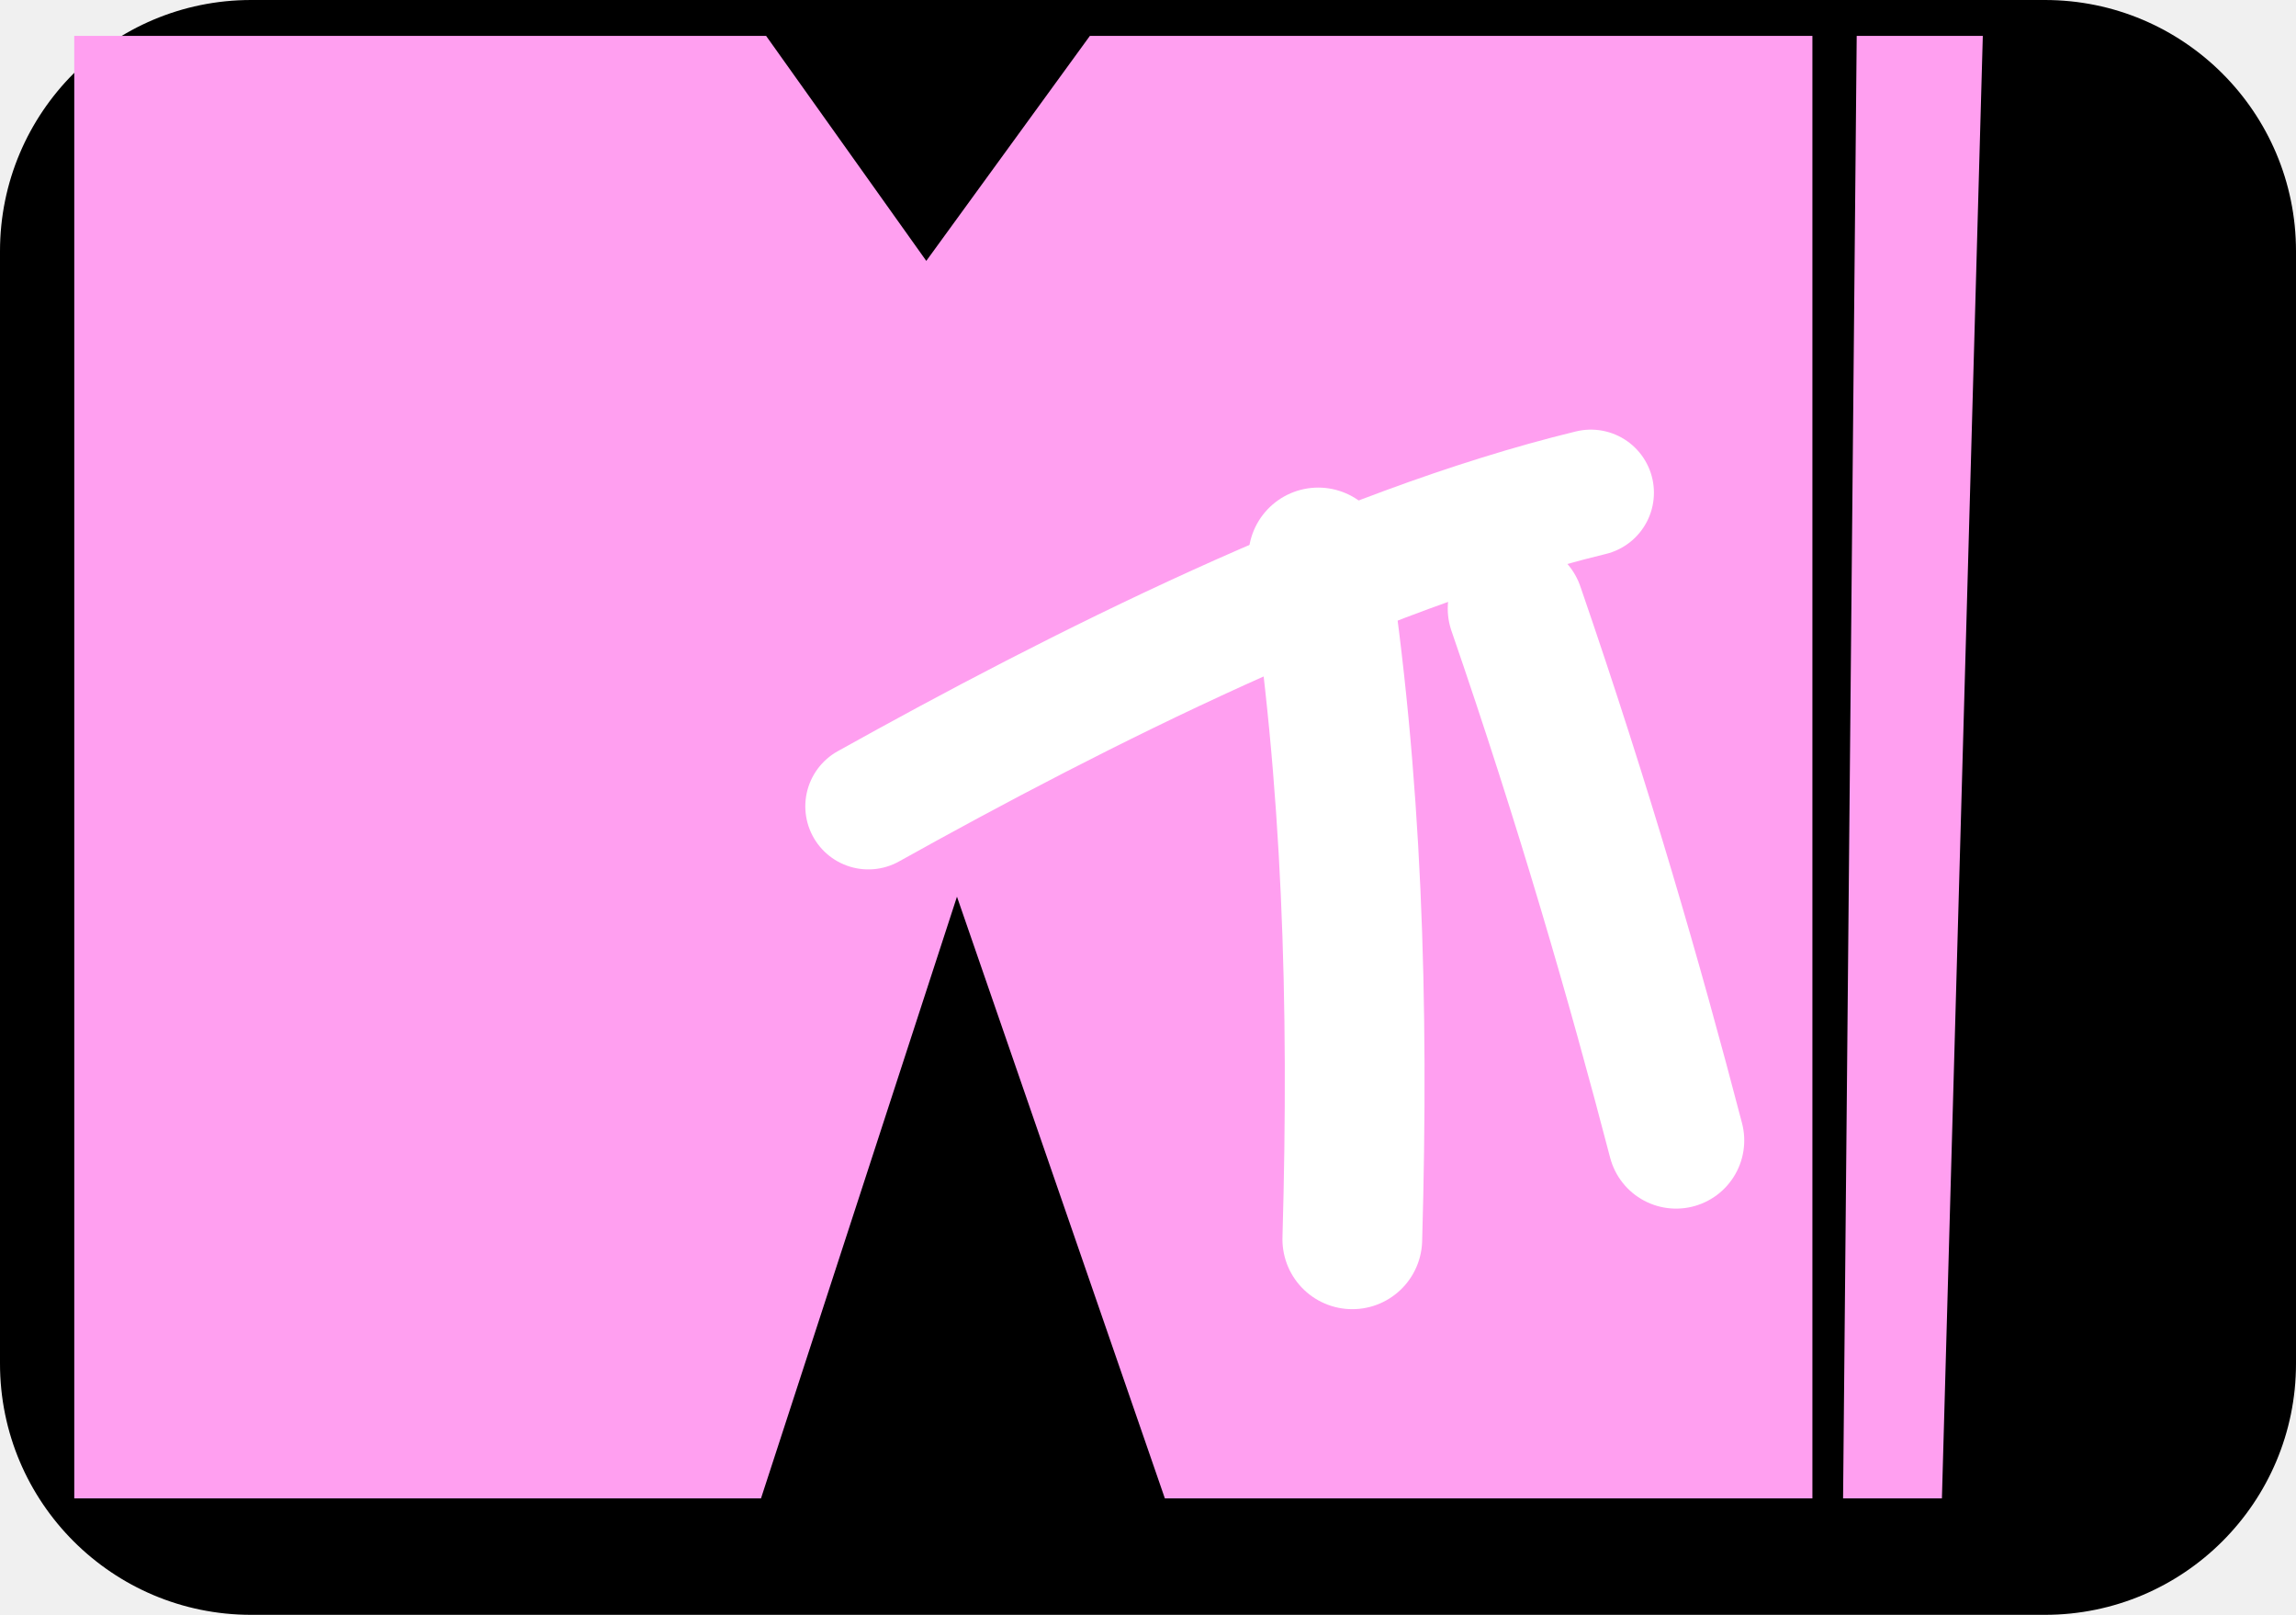
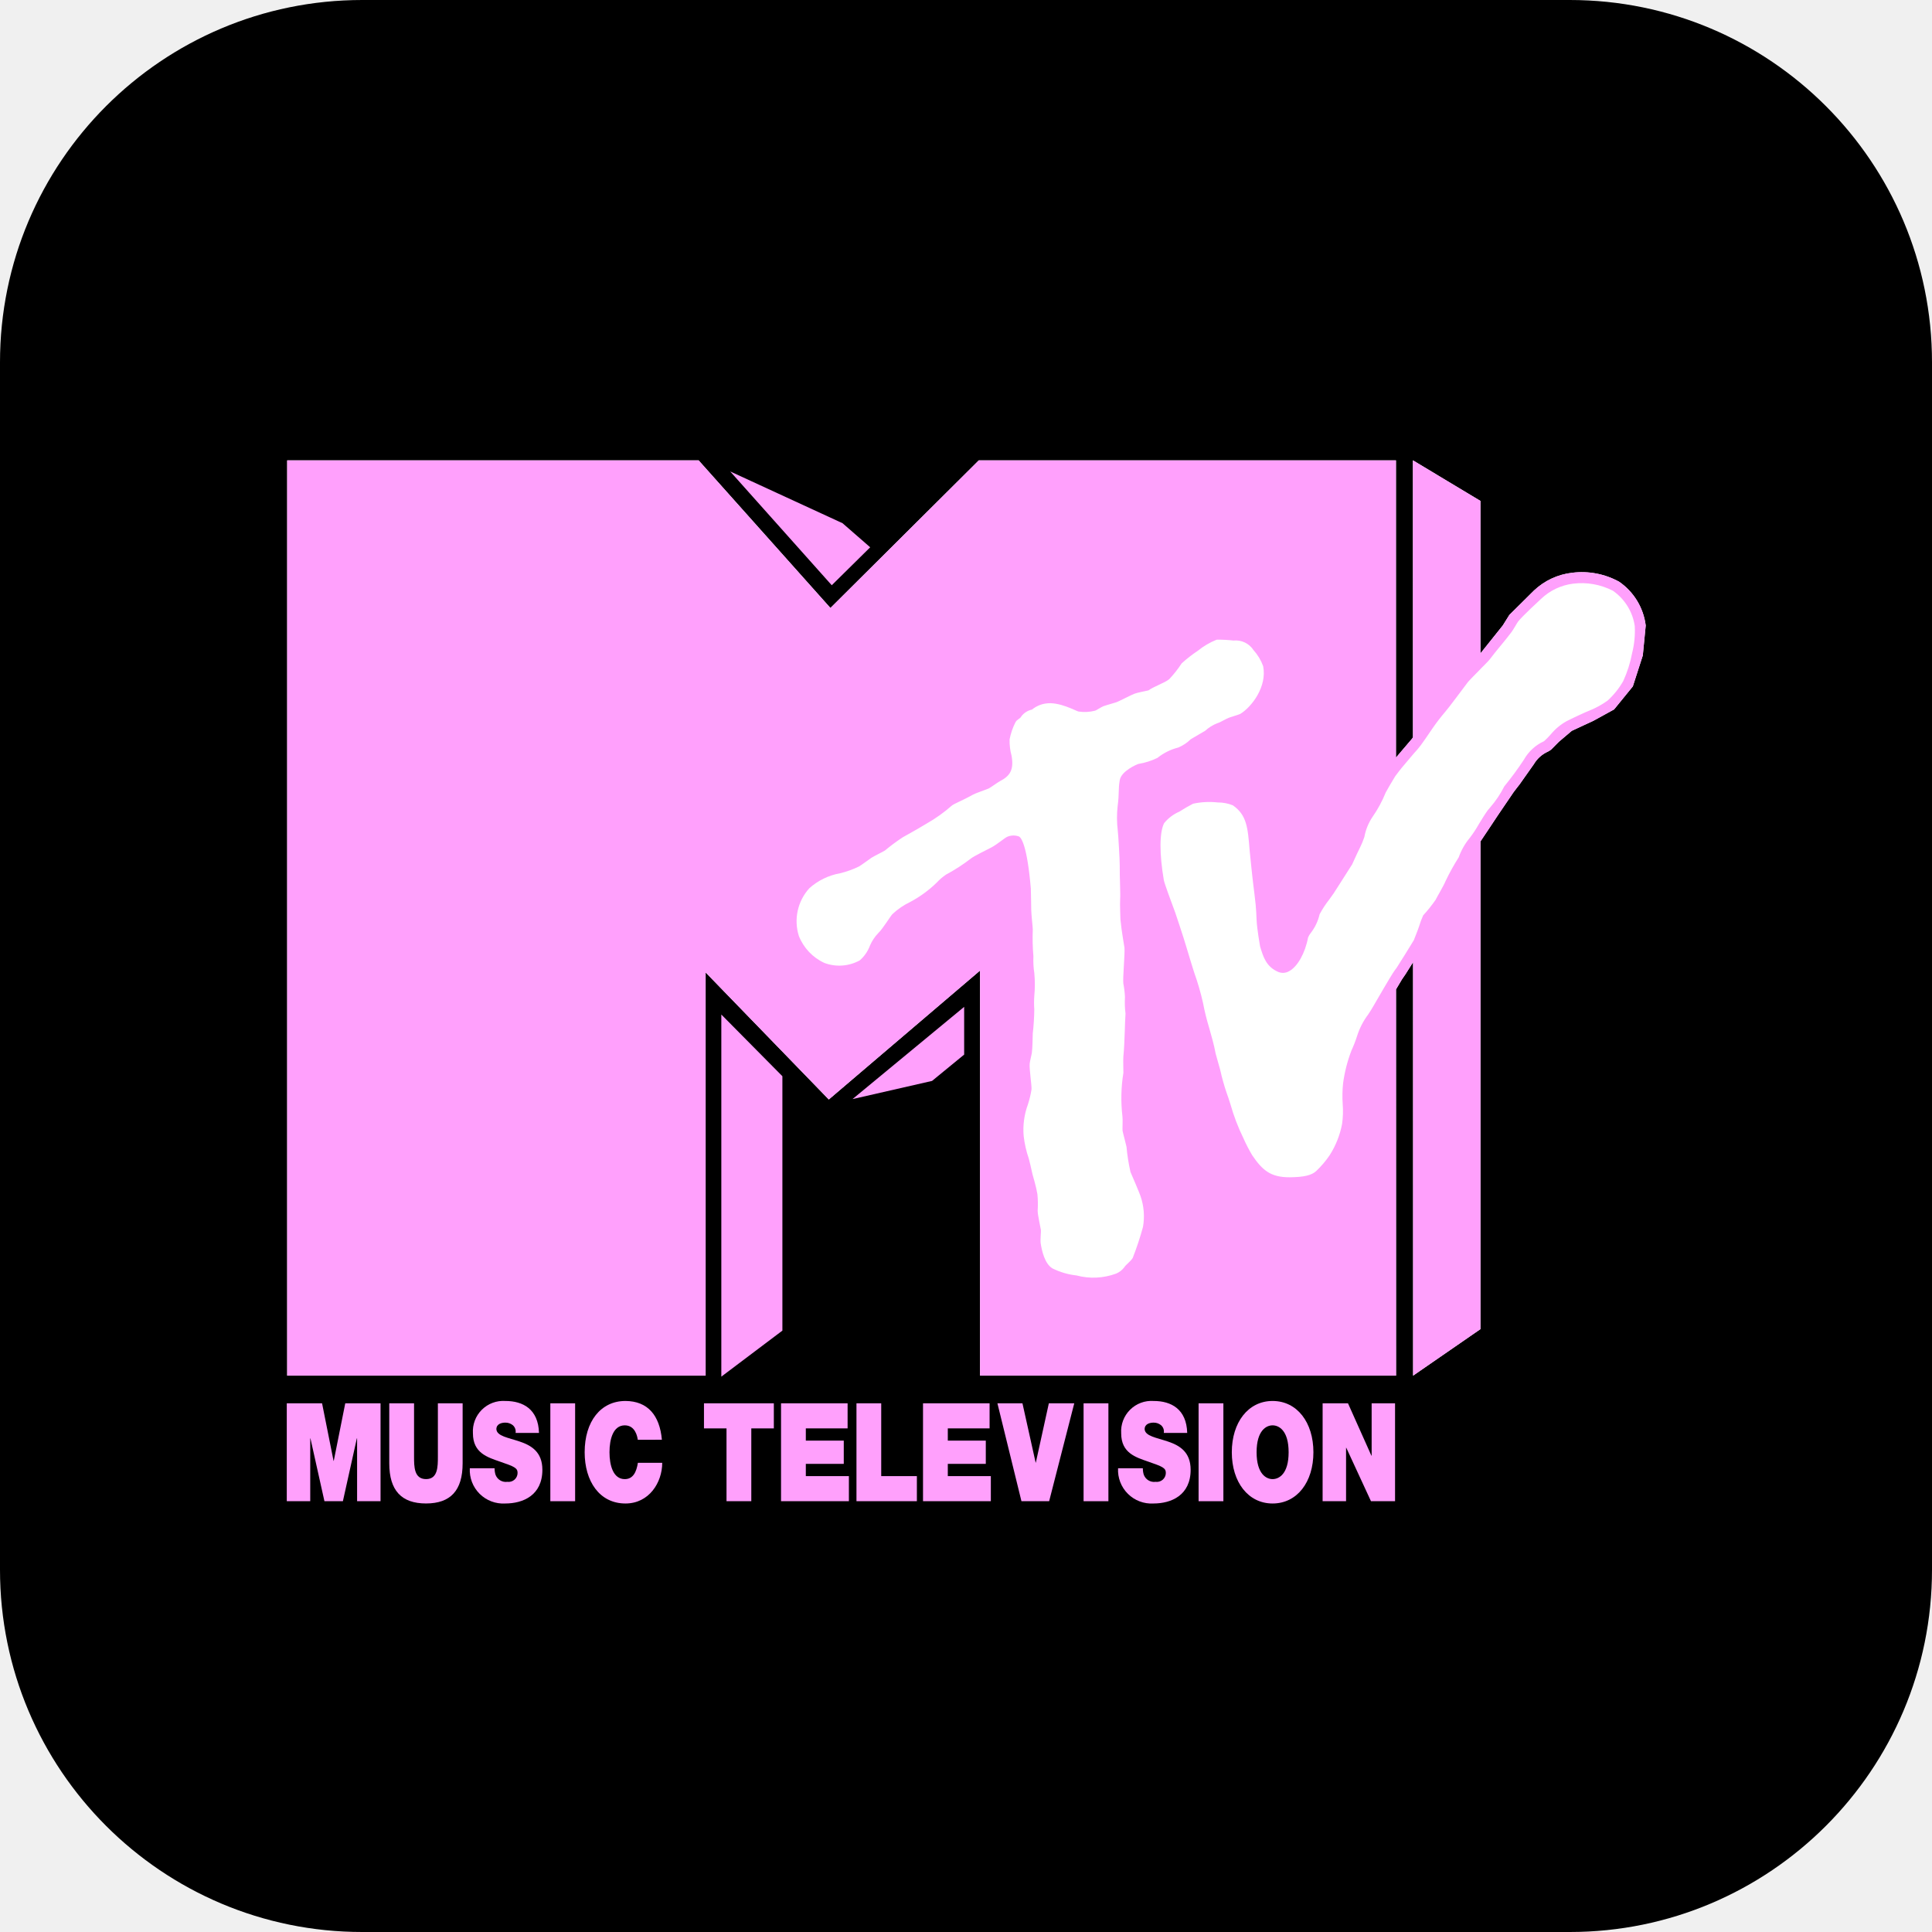
- <svg xmlns="http://www.w3.org/2000/svg" viewBox="0 0 1280 900">
-   <rect width="1280" height="900" rx="140" fill="#000" />
-   <g transform="translate(30 20) scale(0.95)" fill="#ff9ff0">
-     <path d="M12 0 H418 L512 132 L608 0 H1032 V858 H652 L530 505 L415 858 H12 Z" />
-     <path d="M1058 0 H1132 L1108 858 H1050 Z" />
-   </g>
-   <g transform="translate(30 20) scale(0.95)" fill="none" stroke="#fff" stroke-linecap="round">
-     <path d="M478 452 C 600 384 762 302 902 268" stroke-width="74" />
-     <path d="M742 306 C 762 436 766 566 762 706" stroke-width="82" />
-     <path d="M858 336 C 898 452 928 556 952 648" stroke-width="80" />
+ <svg xmlns="http://www.w3.org/2000/svg" viewBox="0 0 512 512">
+   <defs>
+     <style>
+       .cls-1, .cls-3 {
+         fill: #ffa0fc;
+       }
+       .cls-2 {
+         fill: #fff;
+       }
+       .cls-3 {
+         fill-rule: evenodd;
+       }
+     </style>
+   </defs>
+   <rect width="512" height="512" rx="96" fill="#000" />
+   <g transform="translate(76 122) scale(2.05)">
+     <g style="stroke-width:3.077">
+       <path class="cls-2" d="m 172.222,15.681 a 10.012,10.012 0 0 0 -6.047,-1.152 8.607,8.607 0 0 0 -4.943,2.294 c 0.016,-0.011 -3.183,3.156 -3.183,3.156 l -0.856,1.368 c -0.011,0.016 -2.854,3.57 -2.854,3.57 0,0 -0.027,0.032 -0.032,0.038 V 5.245 L 145.583,0 l 0.005,35.8 -0.113,0.172 -2.089,2.456 V 0 H 89.46 L 70.279,19.084 53.24,0 H 0.053 V 118.319 H 54.145 V 66.198 L 70.069,82.622 89.622,65.956 v 52.364 h 53.775 l -0.005,-49.93 c 0.42,-0.716 0.765,-1.287 0.765,-1.287 0.005,-0.016 0.458,-0.668 0.458,-0.668 0.027,-0.032 0.485,-0.765 0.985,-1.562 l 0.005,53.446 8.702,-6.01 V 49.267 c 0.382,-0.571 0.953,-1.422 0.953,-1.422 0.081,-0.135 1.341,-2.019 1.341,-2.019 0,-0.005 2.003,-2.946 2.003,-2.946 0.021,-0.048 0.765,-0.991 0.765,-0.991 l 1.852,-2.623 a 3.993,3.993 0 0 1 1.809,-1.615 l 0.188,-0.102 0.253,-0.183 0.964,-0.975 c 0.016,-0.022 1.675,-1.422 1.675,-1.422 l 2.833,-1.319 2.644,-1.454 c 0.011,-0.005 2.423,-2.978 2.423,-2.978 l 1.287,-3.996 c 0.005,-0.005 0.377,-3.872 0.377,-3.872 a 8.069,8.069 0 0 0 -3.452,-5.67" />
+       <g style="stroke-width:3.077">
+         <path class="cls-1" d="m 56.175,71.639 v 46.812 l 7.894,-5.95 V 79.614 Z" style="stroke-width:3.077" />
+       </g>
+       <g style="stroke-width:3.077">
+         <path class="cls-1" d="m 73.135,82.57 10.28,-2.348 4.152,-3.403 v -6.171 z" style="stroke-width:3.077" />
+       </g>
+       <g style="stroke-width:3.077">
+         <path class="cls-1" d="M 71.845,8.125 57.321,1.432 70.45,16.144 75.42,11.238 Z" style="stroke-width:3.077" />
+       </g>
+       <g style="stroke-width:3.077">
+         <path class="cls-1" d="m 0,121.897 h 4.561 l 1.486,7.442 h 0.027 l 1.486,-7.442 h 4.561 v 12.655 H 9.09 v -8.121 H 9.058 l -1.804,8.121 H 4.868 L 3.059,126.431 H 3.032 v 8.121 H 0 Z" style="stroke-width:3.077" />
+       </g>
+       <g style="stroke-width:3.077">
+         <path class="cls-1" d="m 22.732,129.655 c 0,3.511 -1.562,5.191 -4.733,5.191 -3.172,0 -4.75,-1.68 -4.75,-5.191 v -7.76 h 3.204 v 6.898 c 0,1.292 0,2.903 1.556,2.903 1.524,0 1.524,-1.61 1.524,-2.903 v -6.898 h 3.199 z" style="stroke-width:3.077" />
+       </g>
+       <g style="stroke-width:3.077">
+         <path class="cls-1" d="m 26.865,130.293 a 2.735,2.735 0 0 0 0.118,0.835 1.422,1.422 0 0 0 1.529,0.921 1.167,1.167 0 0 0 1.325,-1.152 c 0,-0.652 -0.447,-0.829 -2.246,-1.449 -1.642,-0.571 -3.527,-1.12 -3.527,-3.673 a 3.932,3.932 0 0 1 4.2,-4.179 c 2.256,0 4.254,1.045 4.34,4.13 h -3.026 a 1.08,1.08 0 0 0 -0.382,-1.018 1.507,1.507 0 0 0 -0.948,-0.312 c -0.436,0 -1.152,0.14 -1.152,0.851 0.059,0.899 1.546,1.093 3.016,1.594 1.475,0.495 2.929,1.33 2.929,3.646 0,3.301 -2.488,4.362 -4.803,4.362 a 4.326,4.326 0 0 1 -4.577,-4.556 z" style="stroke-width:3.077" />
+       </g>
+       <path class="cls-1" d="m 34.071,121.899 h 3.204 v 12.655 h -3.204 z" style="stroke-width:3.077" />
+       <g style="stroke-width:3.077">
+         <path class="cls-1" d="m 45.374,126.61 c -0.059,-0.463 -0.35,-1.863 -1.68,-1.863 -1.497,0 -1.976,1.777 -1.976,3.479 0,1.696 0.479,3.473 1.976,3.473 1.082,0 1.508,-0.926 1.696,-2.111 H 48.535 c 0,2.552 -1.702,5.261 -4.75,5.261 -3.366,0 -5.277,-2.886 -5.277,-6.624 0,-3.985 2.073,-6.629 5.277,-6.629 2.859,0.016 4.426,1.842 4.706,5.013 z" style="stroke-width:3.077" />
+       </g>
+       <g style="stroke-width:3.077">
+         <path class="cls-1" d="M 56.845,125.138 H 53.932 V 121.896 h 9.031 v 3.242 h -2.913 v 9.413 h -3.204 z" style="stroke-width:3.077" />
+       </g>
+       <g style="stroke-width:3.077">
+         <path class="cls-1" d="m 63.894,121.897 h 8.605 v 3.242 h -5.401 v 1.583 h 4.906 v 3.005 h -4.906 v 1.583 h 5.568 v 3.242 h -8.772 z" style="stroke-width:3.077" />
+       </g>
+       <g style="stroke-width:3.077">
+         <path class="cls-1" d="m 73.646,121.897 h 3.199 v 9.413 h 4.61 v 3.242 H 73.646 Z" style="stroke-width:3.077" />
+       </g>
+       <g style="stroke-width:3.077">
+         <path class="cls-1" d="m 82.249,121.897 h 8.605 v 3.242 h -5.401 v 1.583 h 4.911 v 3.005 h -4.911 v 1.583 h 5.563 v 3.242 h -8.767 z" style="stroke-width:3.077" />
+       </g>
+       <g style="stroke-width:3.077">
+         <path class="cls-1" d="m 98.554,134.55 h -3.581 L 91.866,121.895 h 3.236 l 1.707,7.674 H 96.831 l 1.685,-7.674 h 3.285 z" style="stroke-width:3.077" />
+       </g>
+       <path class="cls-1" d="m 103.005,121.899 h 3.209 v 12.655 h -3.209 z" style="stroke-width:3.077" />
+       <g style="stroke-width:3.077">
+         <path class="cls-1" d="m 110.667,130.293 a 2.735,2.735 0 0 0 0.118,0.835 1.422,1.422 0 0 0 1.529,0.921 1.167,1.167 0 0 0 1.325,-1.152 c 0,-0.652 -0.458,-0.829 -2.246,-1.449 -1.642,-0.571 -3.527,-1.12 -3.527,-3.673 a 3.929,3.929 0 0 1 4.2,-4.179 c 2.256,0 4.249,1.045 4.335,4.13 h -3.026 a 1.069,1.069 0 0 0 -0.382,-1.018 1.482,1.482 0 0 0 -0.942,-0.312 c -0.436,0 -1.152,0.14 -1.152,0.851 0.059,0.899 1.546,1.093 3.016,1.594 1.475,0.495 2.929,1.33 2.929,3.646 0,3.301 -2.493,4.362 -4.803,4.362 a 4.326,4.326 0 0 1 -4.577,-4.556 z" style="stroke-width:3.077" />
+       </g>
+       <path class="cls-1" d="m 117.873,121.899 h 3.204 v 12.655 h -3.204 z" style="stroke-width:3.077" />
+       <g style="stroke-width:3.077">
+         <path class="cls-1" d="m 127.439,121.596 c 3.166,0 5.277,2.768 5.277,6.629 0,3.861 -2.111,6.624 -5.277,6.624 -3.156,0 -5.272,-2.763 -5.272,-6.624 0,-3.861 2.116,-6.629 5.272,-6.629 m 0,10.102 c 0.819,0 2.073,-0.657 2.073,-3.473 0,-2.816 -1.255,-3.479 -2.073,-3.479 -0.813,0 -2.068,0.662 -2.068,3.479 0,2.816 1.255,3.473 2.068,3.473" style="stroke-width:3.077" />
+       </g>
+       <g style="stroke-width:3.077">
+         <path class="cls-1" d="m 133.907,121.897 h 3.279 l 3.026,6.769 h 0.032 v -6.769 h 3.026 v 12.655 h -3.113 l -3.193,-6.909 h -0.027 v 6.909 h -3.032 z" style="stroke-width:3.077" />
+       </g>
+       <g style="stroke-width:3.077">
+         <path class="cls-1" d="m 172.222,15.681 a 10.012,10.012 0 0 0 -6.047,-1.152 8.607,8.607 0 0 0 -4.943,2.294 c 0.016,-0.011 -3.183,3.156 -3.183,3.156 l -0.856,1.368 c -0.011,0.016 -2.854,3.57 -2.854,3.57 0,0 -0.027,0.032 -0.032,0.038 V 5.245 L 145.583,0 l 0.005,35.8 -0.113,0.172 -2.089,2.456 V 0 H 89.46 L 70.279,19.084 53.24,0 H 0.053 V 118.319 H 54.145 V 66.198 L 70.069,82.622 89.622,65.956 v 52.364 h 53.775 l -0.005,-49.93 c 0.42,-0.716 0.765,-1.287 0.765,-1.287 0.005,-0.016 0.458,-0.668 0.458,-0.668 0.027,-0.032 0.485,-0.765 0.985,-1.562 l 0.005,53.446 8.702,-6.01 V 49.267 c 0.382,-0.571 0.953,-1.422 0.953,-1.422 0.081,-0.135 1.341,-2.019 1.341,-2.019 0,-0.005 2.003,-2.946 2.003,-2.946 0.021,-0.048 0.765,-0.991 0.765,-0.991 l 1.852,-2.623 a 3.993,3.993 0 0 1 1.809,-1.615 l 0.188,-0.102 0.253,-0.183 0.964,-0.975 c 0.016,-0.022 1.675,-1.422 1.675,-1.422 l 2.833,-1.319 2.644,-1.454 c 0.011,-0.005 2.423,-2.978 2.423,-2.978 l 1.287,-3.996 c 0.005,-0.005 0.377,-3.872 0.377,-3.872 a 8.069,8.069 0 0 0 -3.452,-5.67 m -64.798,32.181 c 0.059,0.377 0.264,3.877 0.253,4.453 -0.011,1.734 0.108,3.646 0.054,4.416 -0.043,0.587 0.038,2.612 0.038,2.612 0.145,1.599 0.49,3.349 0.522,3.662 0.07,0.819 -0.237,3.926 -0.145,4.631 a 12.381,12.381 0 0 1 0.21,1.75 11.834,11.834 0 0 0 0.07,2.149 c -0.043,0.641 -0.07,1.373 -0.091,2.154 -0.043,1.158 -0.081,2.353 -0.188,3.398 -0.032,0.264 0.005,2.089 0.005,2.089 a 20.304,20.304 0 0 0 -0.124,5.633 c 0.059,0.382 -0.016,1.637 0.016,1.858 0.049,0.285 0.452,1.761 0.512,2.084 a 24.159,24.159 0 0 0 0.512,3.247 c 0.237,0.522 1.201,2.811 1.287,3.086 a 7.965,7.965 0 0 1 0.328,4.023 39.563,39.563 0 0 1 -1.325,4.001 c -0.339,0.522 -0.851,0.829 -1.093,1.206 a 2.484,2.484 0 0 1 -1.072,0.824 8.463,8.463 0 0 1 -5.105,0.232 9.267,9.267 0 0 1 -3.107,-0.91 c -1.023,-0.619 -1.373,-2.316 -1.519,-3.226 -0.07,-0.425 0.054,-1.562 0.027,-1.739 -0.032,-0.258 -0.42,-1.939 -0.42,-2.477 a 13.535,13.535 0 0 0 -0.032,-2.154 c -0.156,-0.964 -0.625,-2.531 -0.625,-2.531 -0.129,-0.641 -0.474,-2.03 -0.49,-2.073 a 13.649,13.649 0 0 1 -0.662,-2.913 9.46,9.46 0 0 1 0.544,-4.071 12.487,12.487 0 0 0 0.468,-1.939 c 0.054,-0.458 -0.302,-2.628 -0.232,-3.355 0.022,-0.296 0.264,-1.239 0.275,-1.362 0.092,-0.614 0.113,-2.251 0.118,-2.504 a 30.064,30.064 0 0 0 0.199,-3.134 12.345,12.345 0 0 1 0,-1.729 15.463,15.463 0 0 0 0.005,-2.956 11.039,11.039 0 0 1 -0.118,-2.181 27.219,27.219 0 0 1 -0.081,-3.473 c 0.011,-0.167 -0.194,-1.955 -0.199,-2.509 -0.011,-0.35 -0.032,-2.542 -0.054,-2.8 -0.469,-5.455 -1.206,-6.5 -1.502,-6.699 a 2.054,2.054 0 0 0 -1.556,0.032 c -0.35,0.162 -1.26,0.953 -2.03,1.368 -0.754,0.398 -2.159,1.066 -2.639,1.422 a 23.16,23.16 0 0 1 -3.236,2.095 6.749,6.749 0 0 0 -1.19,1.023 15.009,15.009 0 0 1 -3.463,2.526 9.008,9.008 0 0 0 -2.272,1.556 c -0.258,0.258 -1.212,1.852 -1.826,2.45 a 5.358,5.358 0 0 0 -1.082,1.621 4.703,4.703 0 0 1 -1.309,1.906 5.487,5.487 0 0 1 -4.577,0.339 6.444,6.444 0 0 1 -3.306,-3.489 6.337,6.337 0 0 1 1.357,-6.171 8.074,8.074 0 0 1 3.969,-1.933 11.944,11.944 0 0 0 2.445,-0.878 c 0.328,-0.183 1.379,-0.969 1.599,-1.115 0.334,-0.221 1.524,-0.797 1.756,-0.948 a 24.679,24.679 0 0 1 2.31,-1.712 c 1.389,-0.775 2.493,-1.4 3.145,-1.809 a 19.03,19.03 0 0 0 3.15,-2.251 c 0.28,-0.269 1.47,-0.711 2.773,-1.449 0.328,-0.188 1.691,-0.646 2.036,-0.797 0.237,-0.113 1.185,-0.808 1.465,-0.953 1.222,-0.635 1.836,-1.395 1.492,-3.285 a 7.292,7.292 0 0 1 -0.253,-2.116 8.355,8.355 0 0 1 0.754,-2.202 c 0.226,-0.42 0.582,-0.409 0.781,-0.797 a 2.348,2.348 0 0 1 1.362,-0.851 3.601,3.601 0 0 1 1.772,-0.781 c 1.712,-0.285 3.915,0.969 4.233,1.034 a 5.386,5.386 0 0 0 2.165,-0.113 c 0.108,-0.022 0.808,-0.479 1.066,-0.576 0.345,-0.129 1.449,-0.431 1.675,-0.512 0.339,-0.118 1.912,-0.942 2.31,-1.093 0.409,-0.156 1.357,-0.328 1.826,-0.436 0.749,-0.533 2.154,-0.991 2.692,-1.454 a 14.394,14.394 0 0 0 1.605,-2.036 16.709,16.709 0 0 1 2.089,-1.632 9.305,9.305 0 0 1 2.45,-1.438 17.72,17.72 0 0 1 2.154,0.113 2.758,2.758 0 0 1 2.606,1.249 6.242,6.242 0 0 1 1.239,2.068 c 0.517,2.623 -1.443,5.223 -2.929,6.15 -0.151,0.092 -0.872,0.302 -1.314,0.447 -0.619,0.205 -1.249,0.657 -1.669,0.77 a 5.035,5.035 0 0 0 -1.589,0.985 c -0.339,0.178 -1.492,0.889 -1.863,1.093 a 5.181,5.181 0 0 1 -1.599,1.066 7.077,7.077 0 0 0 -2.709,1.346 8.834,8.834 0 0 1 -2.45,0.775 c -0.172,0.043 -2.213,0.905 -2.418,2.1 -0.215,1.255 -0.038,1.589 -0.275,3.387 a 13.556,13.556 0 0 0 0.021,3.134 M 173.913,24.933 a 15.524,15.524 0 0 1 -1.147,3.603 10.396,10.396 0 0 1 -2.025,2.526 11.149,11.149 0 0 1 -2.272,1.255 c -0.42,0.151 -2.477,1.109 -3.032,1.405 a 7.164,7.164 0 0 0 -2.052,1.718 9.859,9.859 0 0 1 -0.851,0.862 5.695,5.695 0 0 0 -2.612,2.402 41.731,41.731 0 0 1 -2.531,3.441 13.038,13.038 0 0 1 -1.788,2.676 5.202,5.202 0 0 0 -0.641,0.835 c -0.21,0.312 -0.425,0.662 -0.657,1.045 -0.065,0.102 -0.118,0.188 -0.183,0.291 a 15.087,15.087 0 0 1 -1.195,1.815 8.232,8.232 0 0 0 -1.427,2.509 28.89,28.89 0 0 0 -1.702,3.075 c -0.188,0.512 -1.179,2.17 -1.287,2.423 a 19.283,19.283 0 0 1 -1.61,2.014 11.573,11.573 0 0 0 -0.522,1.405 c -0.151,0.479 -0.544,1.422 -0.679,1.788 -0.167,0.275 -0.382,0.625 -0.609,0.996 a 0.228,0.228 0 0 1 -0.027,0.038 c -0.167,0.275 -0.334,0.549 -0.512,0.835 -0.398,0.646 -0.802,1.282 -1.066,1.691 -0.178,0.226 -0.355,0.49 -0.512,0.727 -0.253,0.372 -2.106,3.533 -2.531,4.286 -0.188,0.345 -0.42,0.689 -0.657,1.05 a 9.199,9.199 0 0 0 -1.427,2.784 16.705,16.705 0 0 1 -0.727,1.869 18.77,18.77 0 0 0 -1.082,4.254 15.605,15.605 0 0 0 -0.049,2.649 11.658,11.658 0 0 1 -0.081,2.596 11.446,11.446 0 0 1 -1.594,4.017 12.467,12.467 0 0 1 -1.739,2.052 c -0.609,0.565 -1.605,0.797 -3.43,0.813 -2.472,0.011 -3.533,-0.905 -4.846,-2.838 a 20.443,20.443 0 0 1 -1.147,-2.219 26.047,26.047 0 0 1 -1.664,-4.351 c -0.145,-0.506 -0.35,-1.066 -0.538,-1.61 -0.215,-0.592 -0.679,-2.262 -0.716,-2.536 -0.043,-0.275 -0.625,-2.219 -0.662,-2.407 -0.226,-1.19 -0.539,-2.294 -0.845,-3.36 a 30.619,30.619 0 0 1 -0.792,-3.209 32.721,32.721 0 0 0 -1.131,-3.899 c 0,0 -0.775,-2.461 -1.023,-3.339 -0.339,-1.19 -1.449,-4.475 -1.449,-4.475 -0.415,-1.12 -1.395,-3.748 -1.465,-4.168 -0.582,-3.414 -0.576,-6.166 0.038,-7.367 a 5.202,5.202 0 0 1 1.976,-1.492 19.033,19.033 0 0 1 1.772,-1.023 9.902,9.902 0 0 1 3.166,-0.162 5.097,5.097 0 0 1 1.971,0.372 c 1.804,1.255 1.933,2.876 2.17,5.821 0,0 0.312,3.166 0.463,4.356 0.108,0.878 0.226,1.788 0.318,2.687 0.059,0.619 0.091,1.298 0.118,1.949 0.049,1.179 0.452,3.43 0.452,3.43 0.404,1.352 0.792,2.639 2.375,3.306 a 1.567,1.567 0 0 0 1.384,-0.113 c 1.082,-0.576 2.068,-2.332 2.445,-4.356 a 2.459,2.459 0 0 1 0.339,-0.571 6.167,6.167 0 0 0 1.152,-2.429 13.082,13.082 0 0 1 1.239,-1.896 19.234,19.234 0 0 0 1.093,-1.61 c 0.081,-0.145 1.879,-2.951 1.879,-2.951 0,0 0.695,-1.545 0.991,-2.122 a 10.314,10.314 0 0 0 0.582,-1.405 6.792,6.792 0 0 1 1.034,-2.569 15.914,15.914 0 0 0 1.729,-3.188 c 0.194,-0.366 0.722,-1.276 1.212,-2.079 0.027,-0.032 0.075,-0.102 0.108,-0.145 v -0.005 c 0.011,-0.011 0.027,-0.032 0.038,-0.043 0.215,-0.285 0.495,-0.662 0.711,-0.921 l 1.551,-1.836 a 12.907,12.907 0 0 0 0.921,-1.088 c 0.302,-0.398 0.942,-1.341 1.508,-2.176 a 26.557,26.557 0 0 1 1.648,-2.143 c 0.302,-0.312 2.563,-3.355 2.913,-3.818 0.145,-0.188 1.072,-1.131 1.632,-1.696 0,-0.005 0.005,-0.005 0.005,-0.011 0.775,-0.781 1.061,-1.066 1.163,-1.201 0.452,-0.609 0.942,-1.201 1.416,-1.777 0.474,-0.576 0.959,-1.163 1.422,-1.782 0.205,-0.258 0.727,-1.195 0.867,-1.379 0.49,-0.646 2.886,-2.859 2.956,-2.919 a 7.312,7.312 0 0 1 4.157,-1.976 8.871,8.871 0 0 1 5.137,0.915 6.746,6.746 0 0 1 2.827,4.556 11.667,11.667 0 0 1 -0.345,3.522" style="stroke-width:3.077" />
+       </g>
+     </g>
  </g>
</svg>
